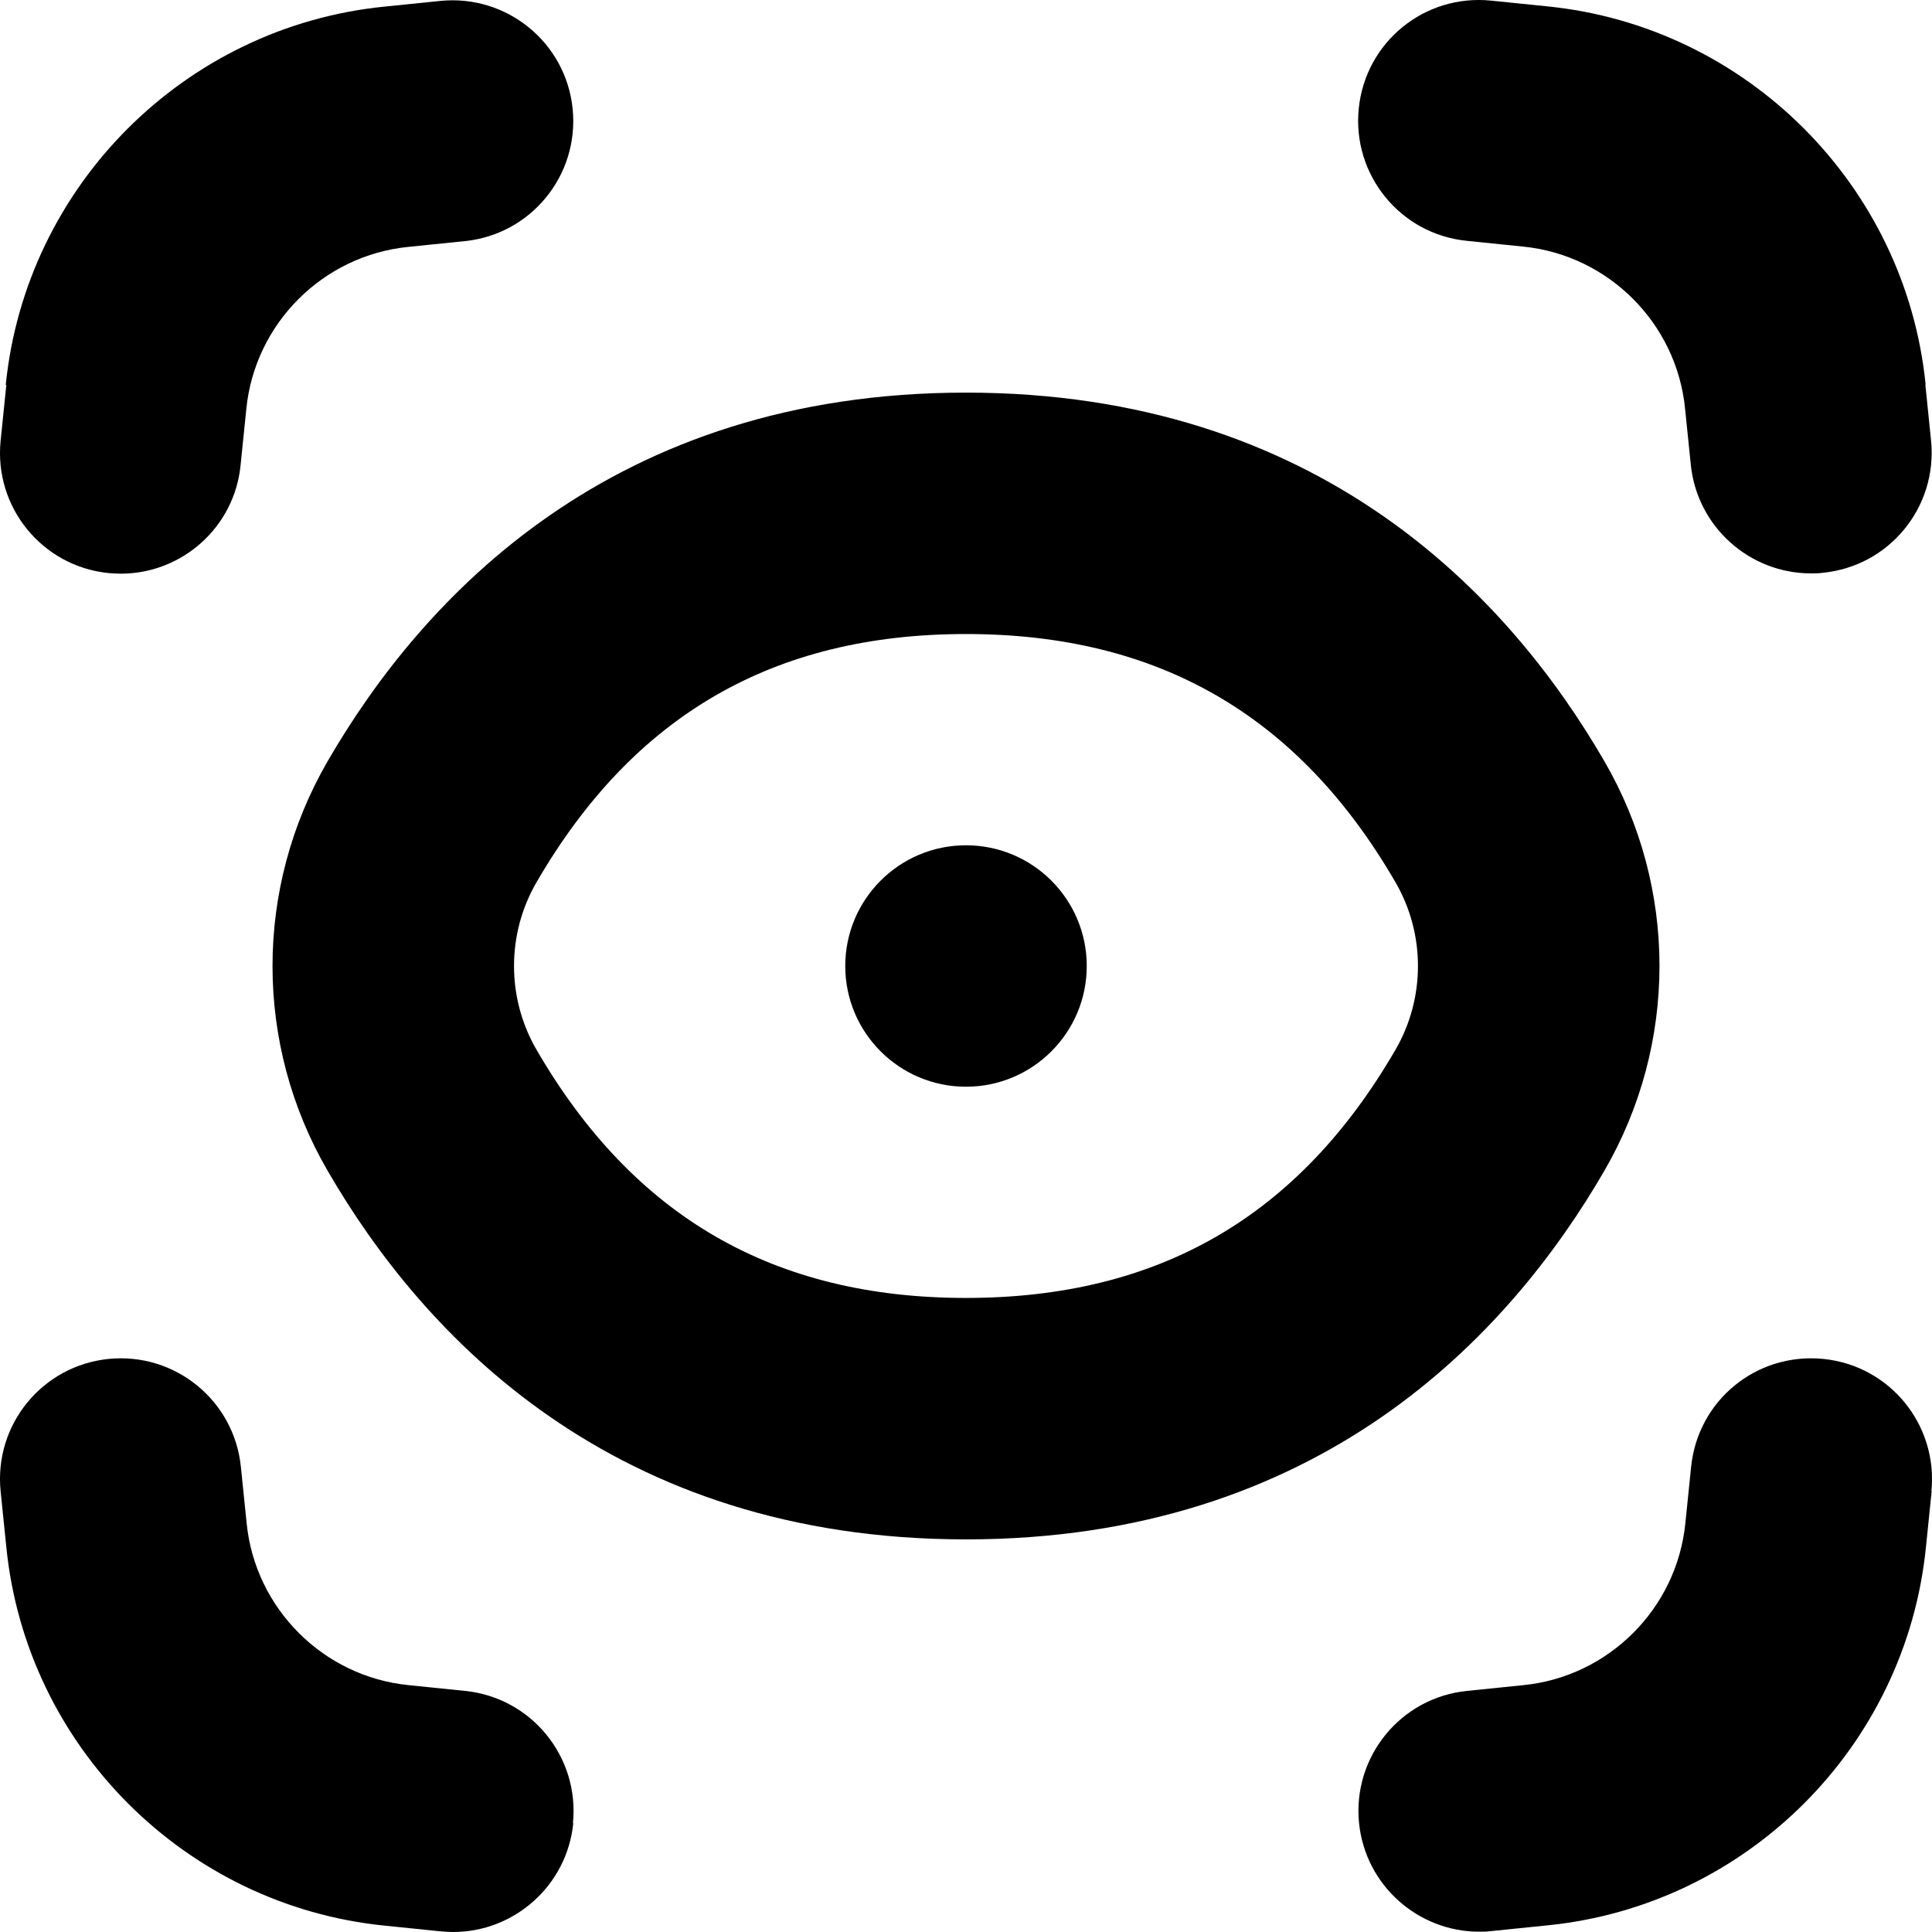
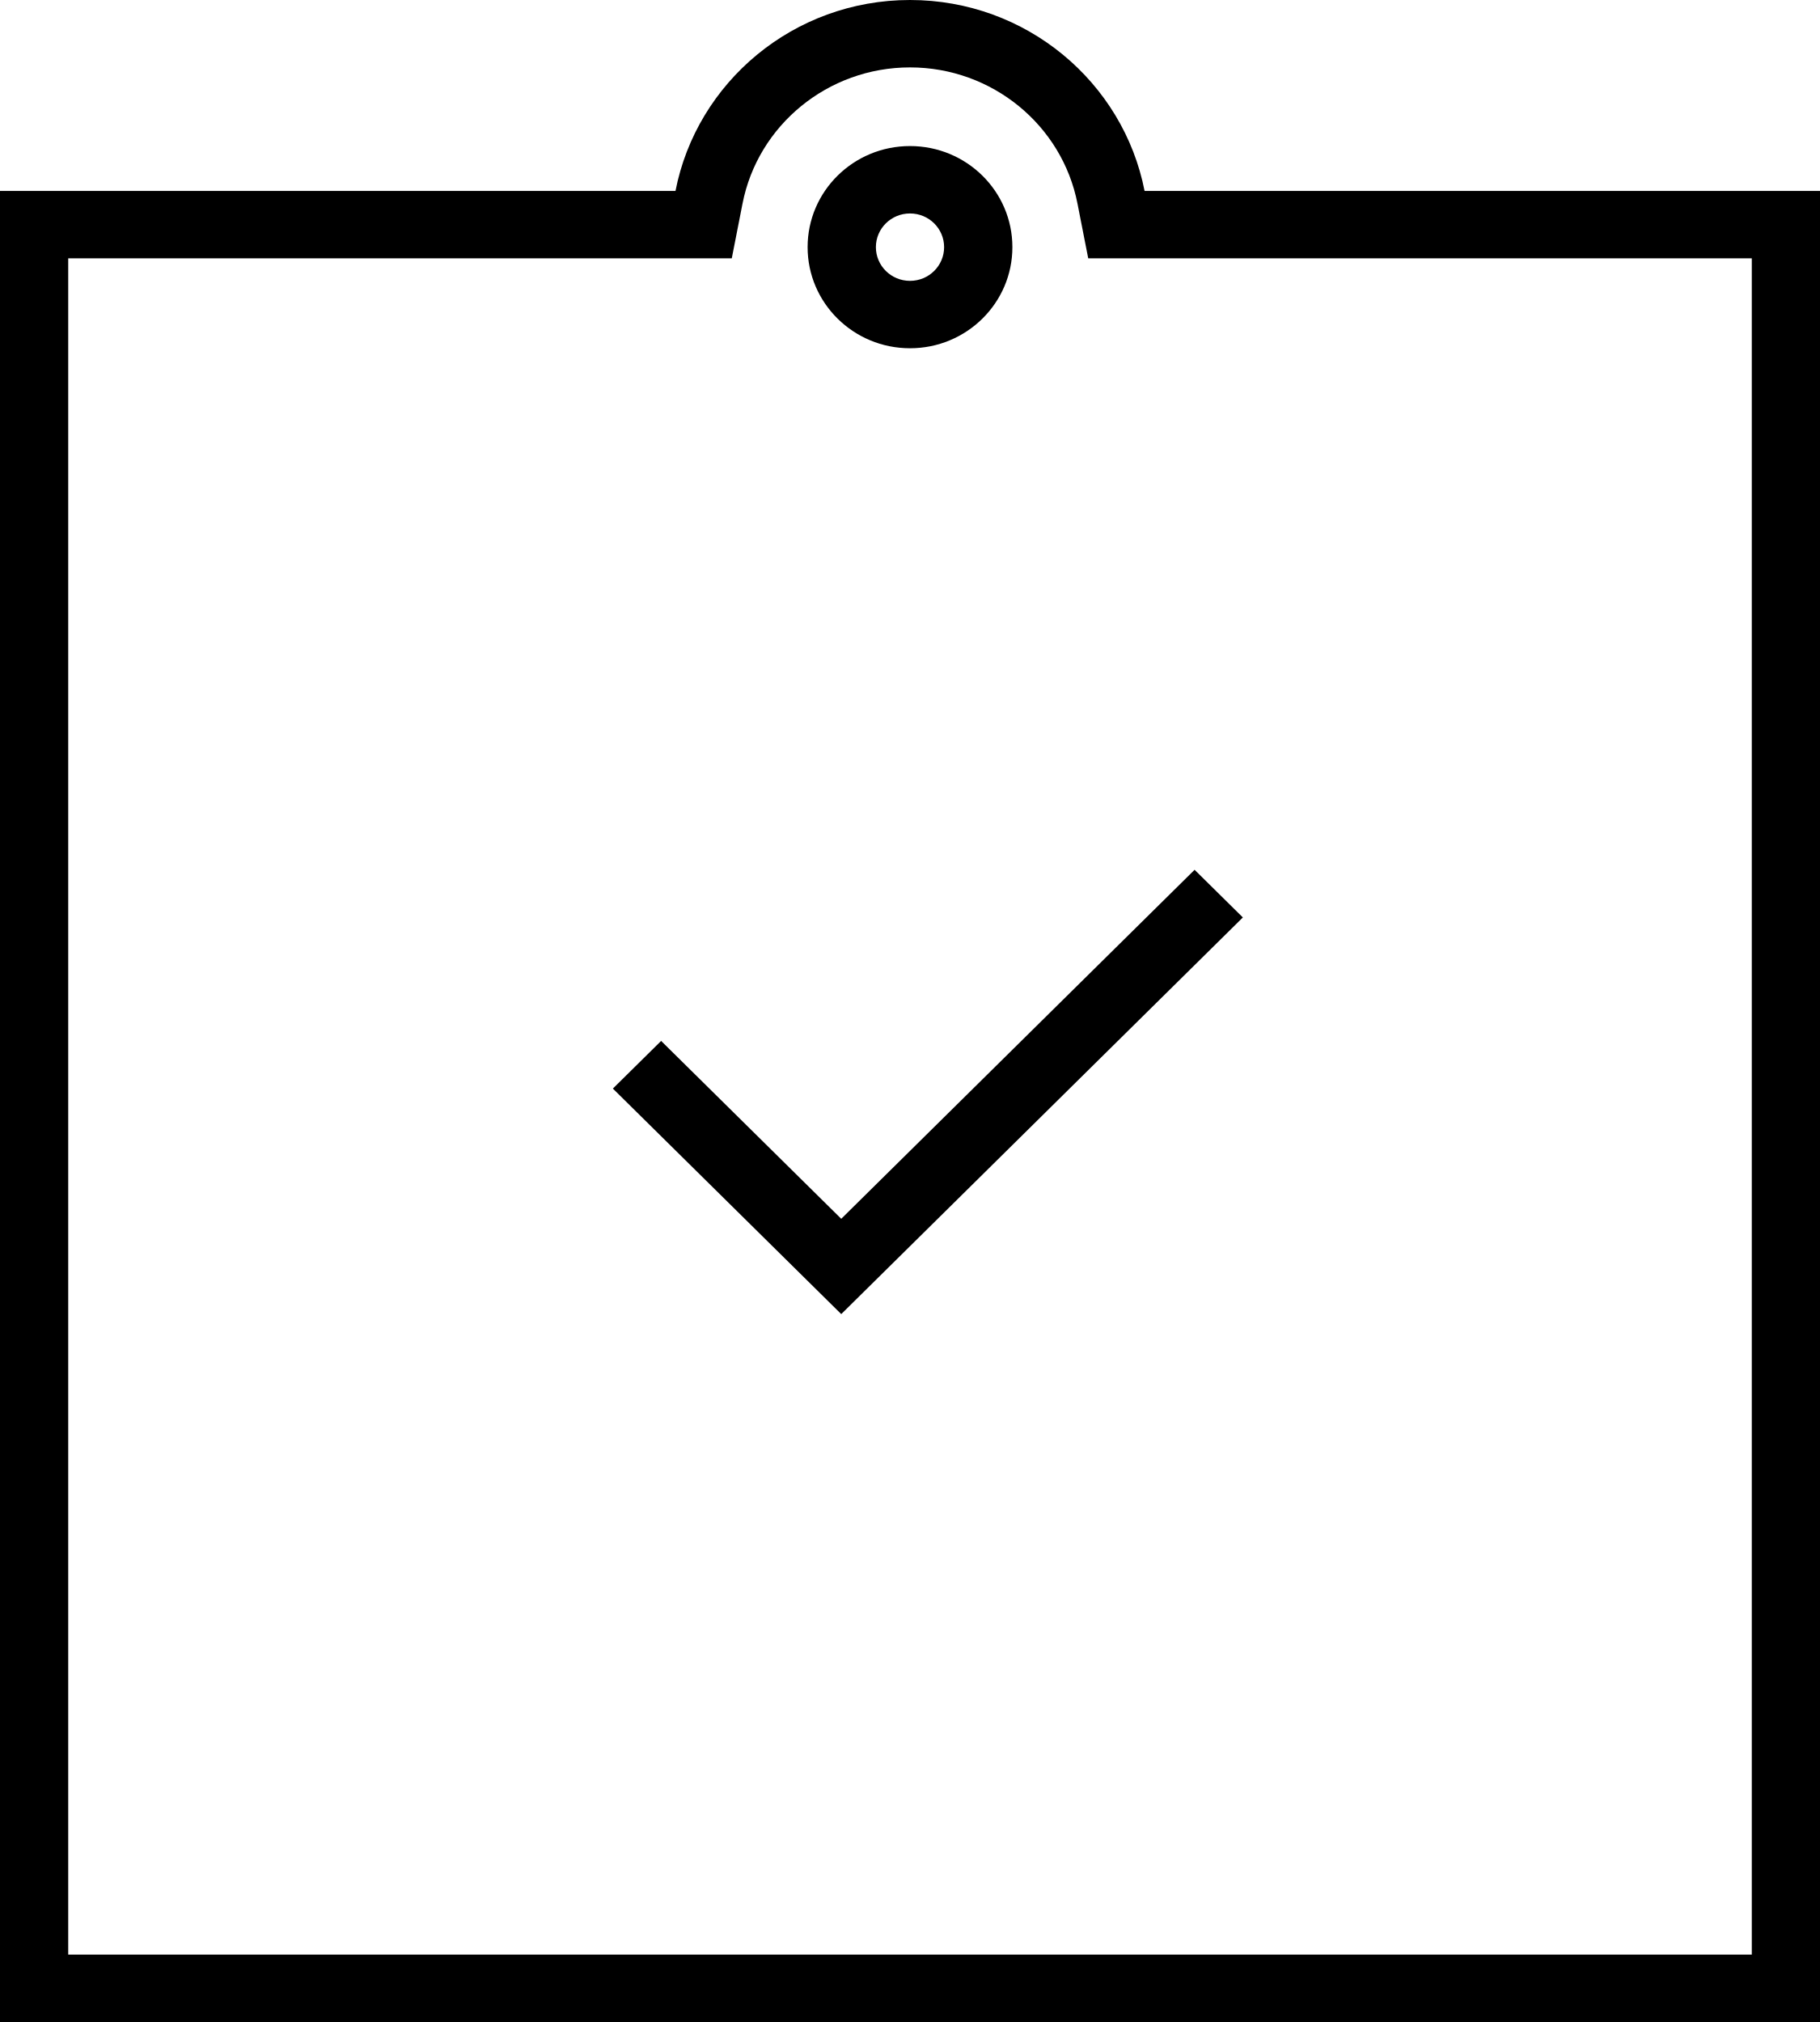
- <svg xmlns="http://www.w3.org/2000/svg" width="64" height="64" viewBox="0 0 64 64" fill="none">
-   <path d="M63.789 12.746C63.13 6.148 57.86 0.87 51.25 0.21L49.39 0.02C47.18 -0.2 45.23 1.4 45.01 3.599C44.79 5.798 46.39 7.758 48.59 7.978L50.45 8.168C53.28 8.448 55.54 10.707 55.82 13.536L56.01 15.395C56.22 17.455 57.96 18.994 59.989 18.994C60.12 18.994 60.26 18.994 60.389 18.974C62.59 18.754 64.189 16.795 63.969 14.596L63.779 12.736L63.789 12.746Z" fill="black" />
-   <path d="M0.21 12.746L0.02 14.606C-0.2 16.805 1.4 18.765 3.6 18.984C3.74 18.994 3.87 19.004 4 19.004C6.03 19.004 7.77 17.465 7.97 15.405L8.16 13.546C8.44 10.717 10.7 8.458 13.53 8.178L15.39 7.988C17.59 7.768 19.19 5.809 18.97 3.609C18.75 1.41 16.79 -0.189 14.59 0.03L12.73 0.22C6.13 0.88 0.85 6.149 0.19 12.756L0.21 12.746Z" fill="black" />
-   <path d="M18.98 60.391C19.2 58.192 17.6 56.233 15.4 56.013L13.54 55.823C10.71 55.543 8.45 53.283 8.17 50.454L7.98 48.595C7.76 46.396 5.8 44.796 3.6 45.016C1.4 45.236 -0.2 47.195 0.02 49.395L0.21 51.254C0.87 57.852 6.14 63.13 12.75 63.79L14.61 63.98C14.75 63.99 14.88 64 15.01 64C17.04 64 18.78 62.461 18.99 60.401L18.98 60.391Z" fill="black" />
-   <path d="M63.98 49.395C64.2 47.195 62.6 45.236 60.4 45.016C58.18 44.796 56.24 46.396 56.02 48.595L55.83 50.454C55.55 53.283 53.29 55.543 50.46 55.823L48.6 56.013C46.4 56.233 44.8 58.192 45.02 60.391C45.23 62.45 46.97 63.99 49 63.99C49.13 63.99 49.27 63.99 49.4 63.97L51.26 63.78C57.87 63.12 63.14 57.852 63.8 51.244L63.99 49.385L63.98 49.395Z" fill="black" />
-   <path d="M53.15 38.778C55.58 34.579 55.58 29.411 53.15 25.222C49.989 19.764 43.709 13.006 32 13.006C20.29 13.006 14.01 19.764 10.85 25.222C8.42 29.421 8.42 34.589 10.85 38.778C14.01 44.236 20.29 50.994 32 50.994C43.709 50.994 49.989 44.236 53.15 38.778ZM46.23 34.769C43.02 40.307 38.37 42.996 32 42.996C25.63 42.996 20.98 40.307 17.77 34.769C16.78 33.06 16.78 30.94 17.77 29.231C20.98 23.693 25.63 21.003 32 21.003C38.37 21.003 43.02 23.693 46.23 29.231C47.219 30.94 47.219 33.06 46.23 34.769Z" fill="black" />
-   <path d="M32 35.999C34.209 35.999 36 34.208 36 32C36 29.792 34.209 28.001 32 28.001C29.791 28.001 28 29.792 28 32C28 34.208 29.791 35.999 32 35.999Z" fill="black" />
+ <svg xmlns="http://www.w3.org/2000/svg" width="27" height="30" viewBox="0 0 27 30" fill="none">
+   <path d="M13.5 0C15.226 0 16.664 1.219 16.98 2.833L27 2.833V30H0V2.833L10.021 2.833C10.336 1.219 11.774 0 13.5 0ZM13.5 1C12.282 1 11.242 1.857 11.015 3.023L10.856 3.833L1.012 3.833V29H25.988V3.833L16.144 3.833L15.985 3.023C15.758 1.857 14.718 1 13.5 1ZM17.722 12.905L18.438 13.612L12.48 19.497L9.092 16.151L9.808 15.444L12.48 18.083L17.722 12.905ZM13.5 2.167C14.339 2.167 15.019 2.838 15.019 3.667C15.019 4.495 14.339 5.167 13.5 5.167C12.661 5.167 11.981 4.495 11.981 3.667C11.981 2.838 12.661 2.167 13.5 2.167ZM13.5 3.167C13.22 3.167 12.994 3.391 12.994 3.667C12.994 3.943 13.22 4.167 13.5 4.167C13.78 4.167 14.006 3.943 14.006 3.667C14.006 3.391 13.78 3.167 13.5 3.167Z" fill="black" />
</svg>
